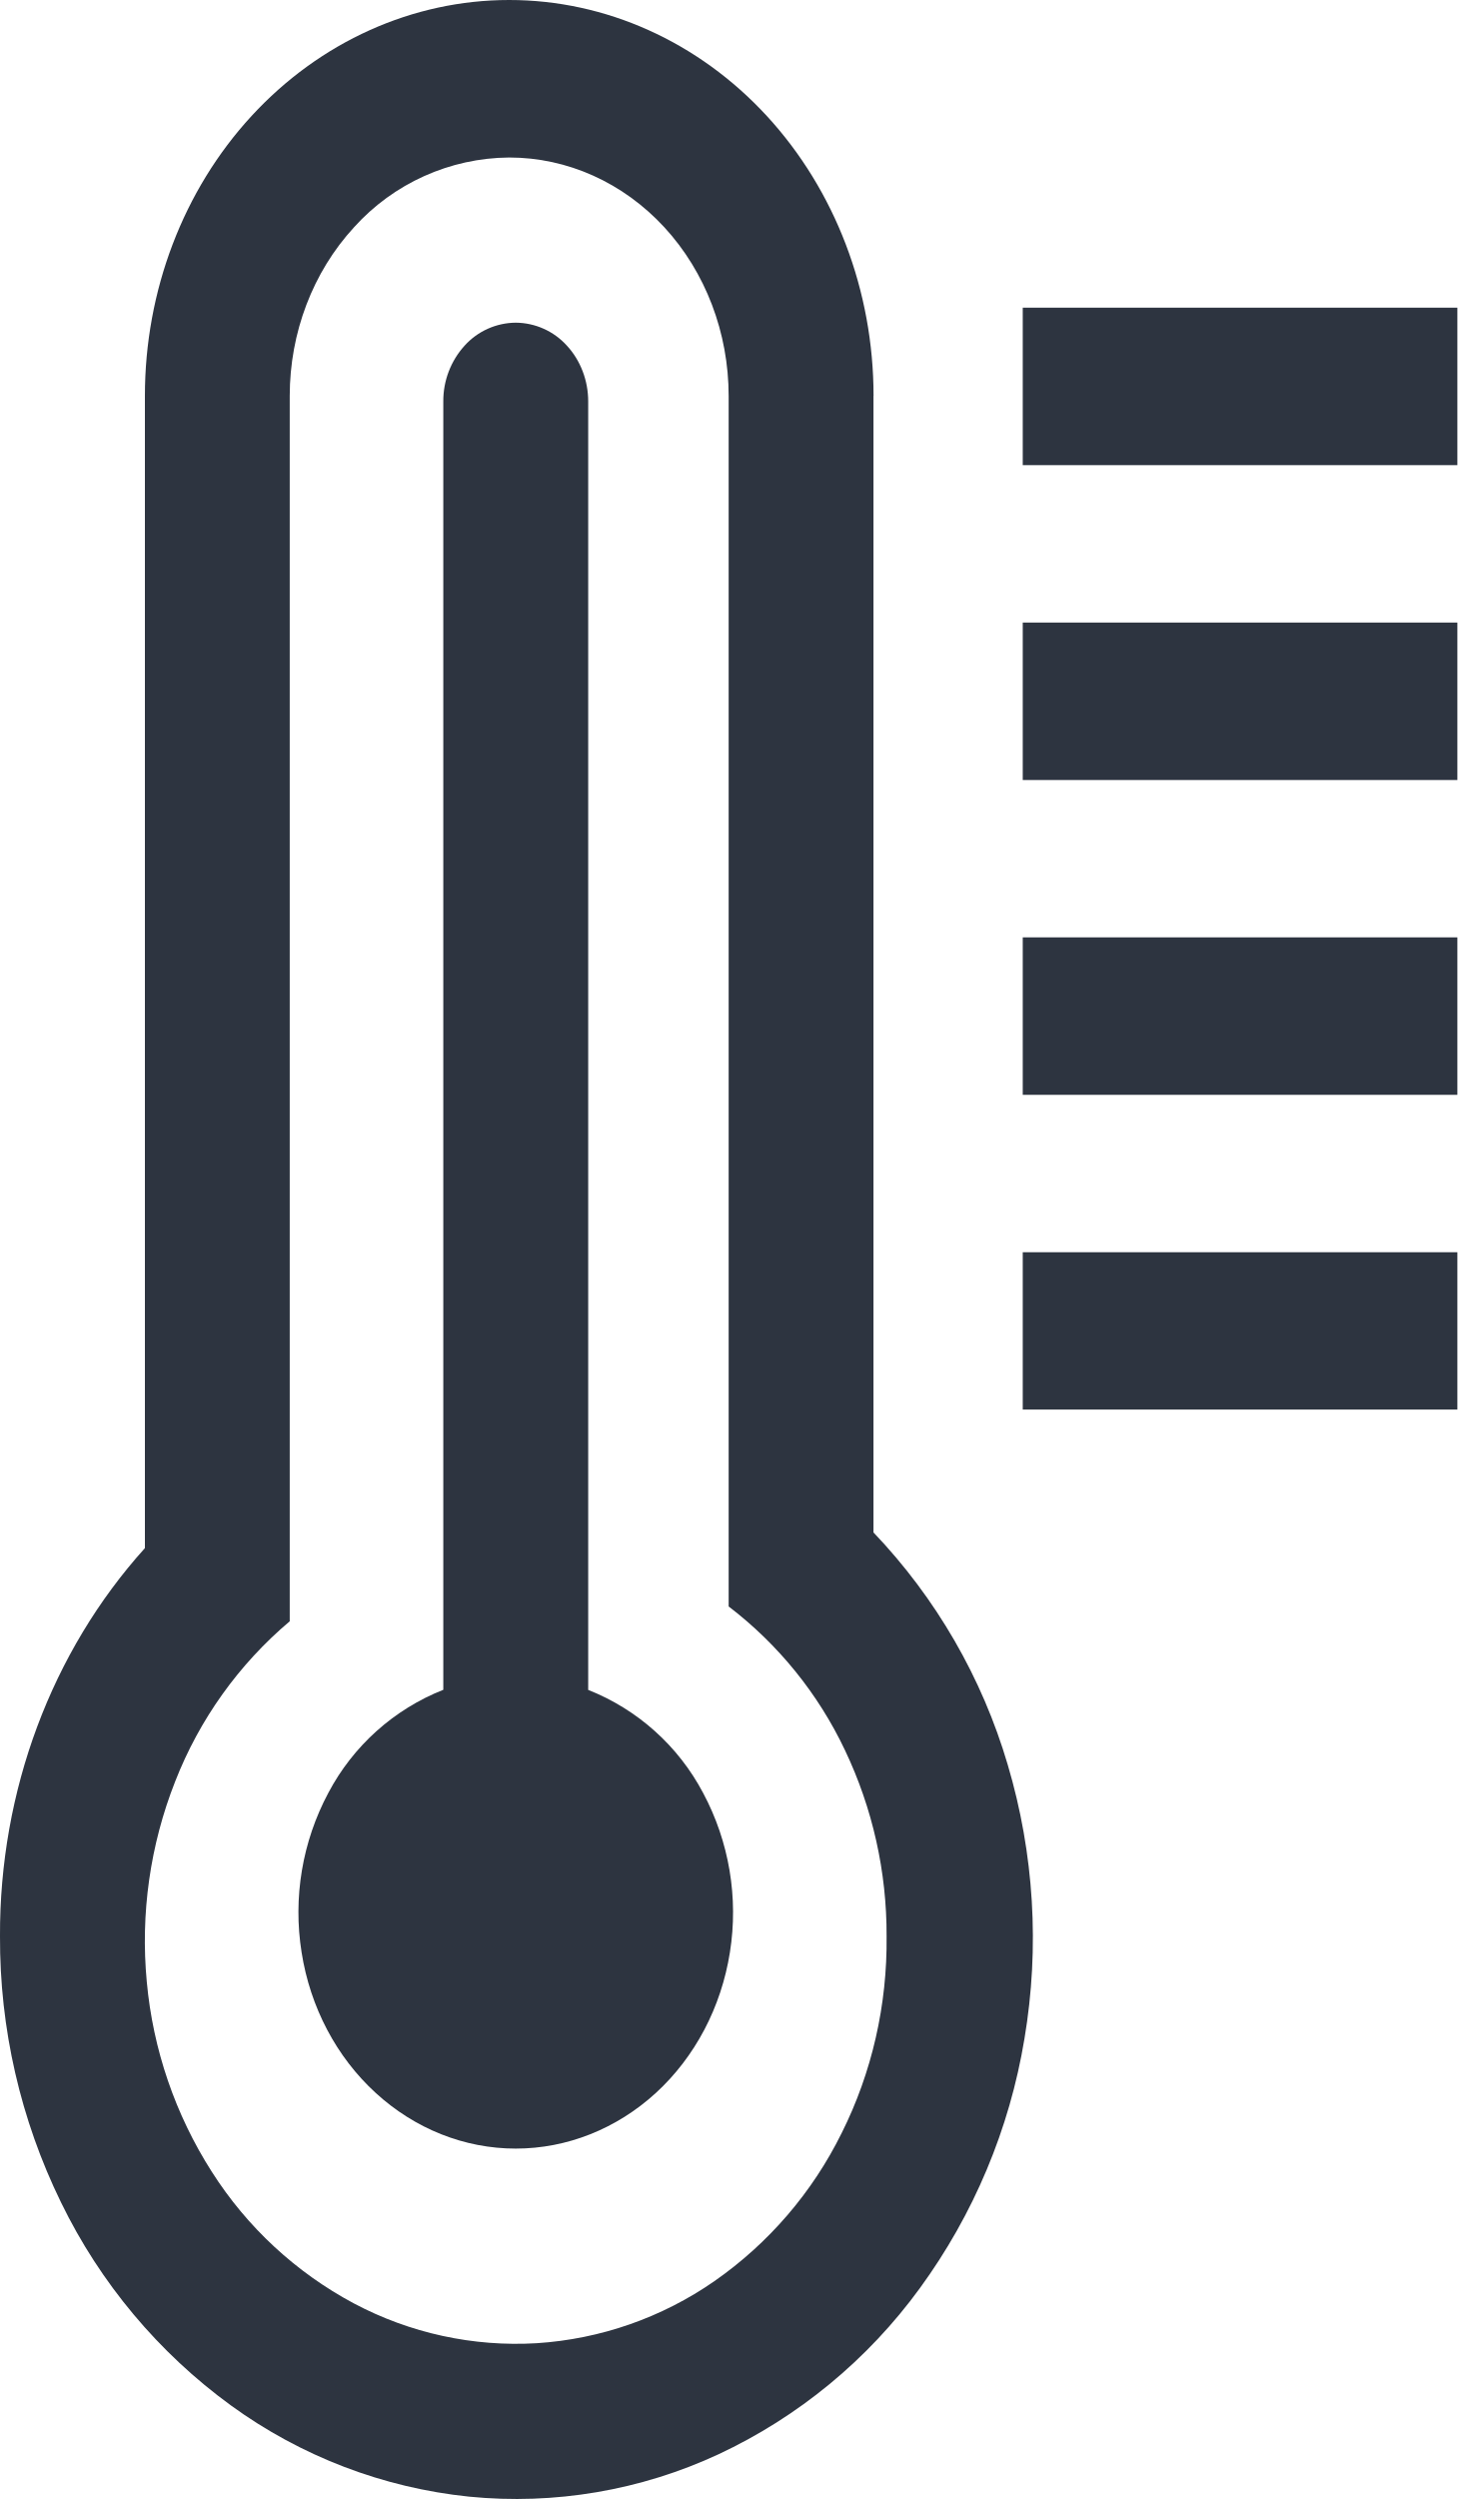
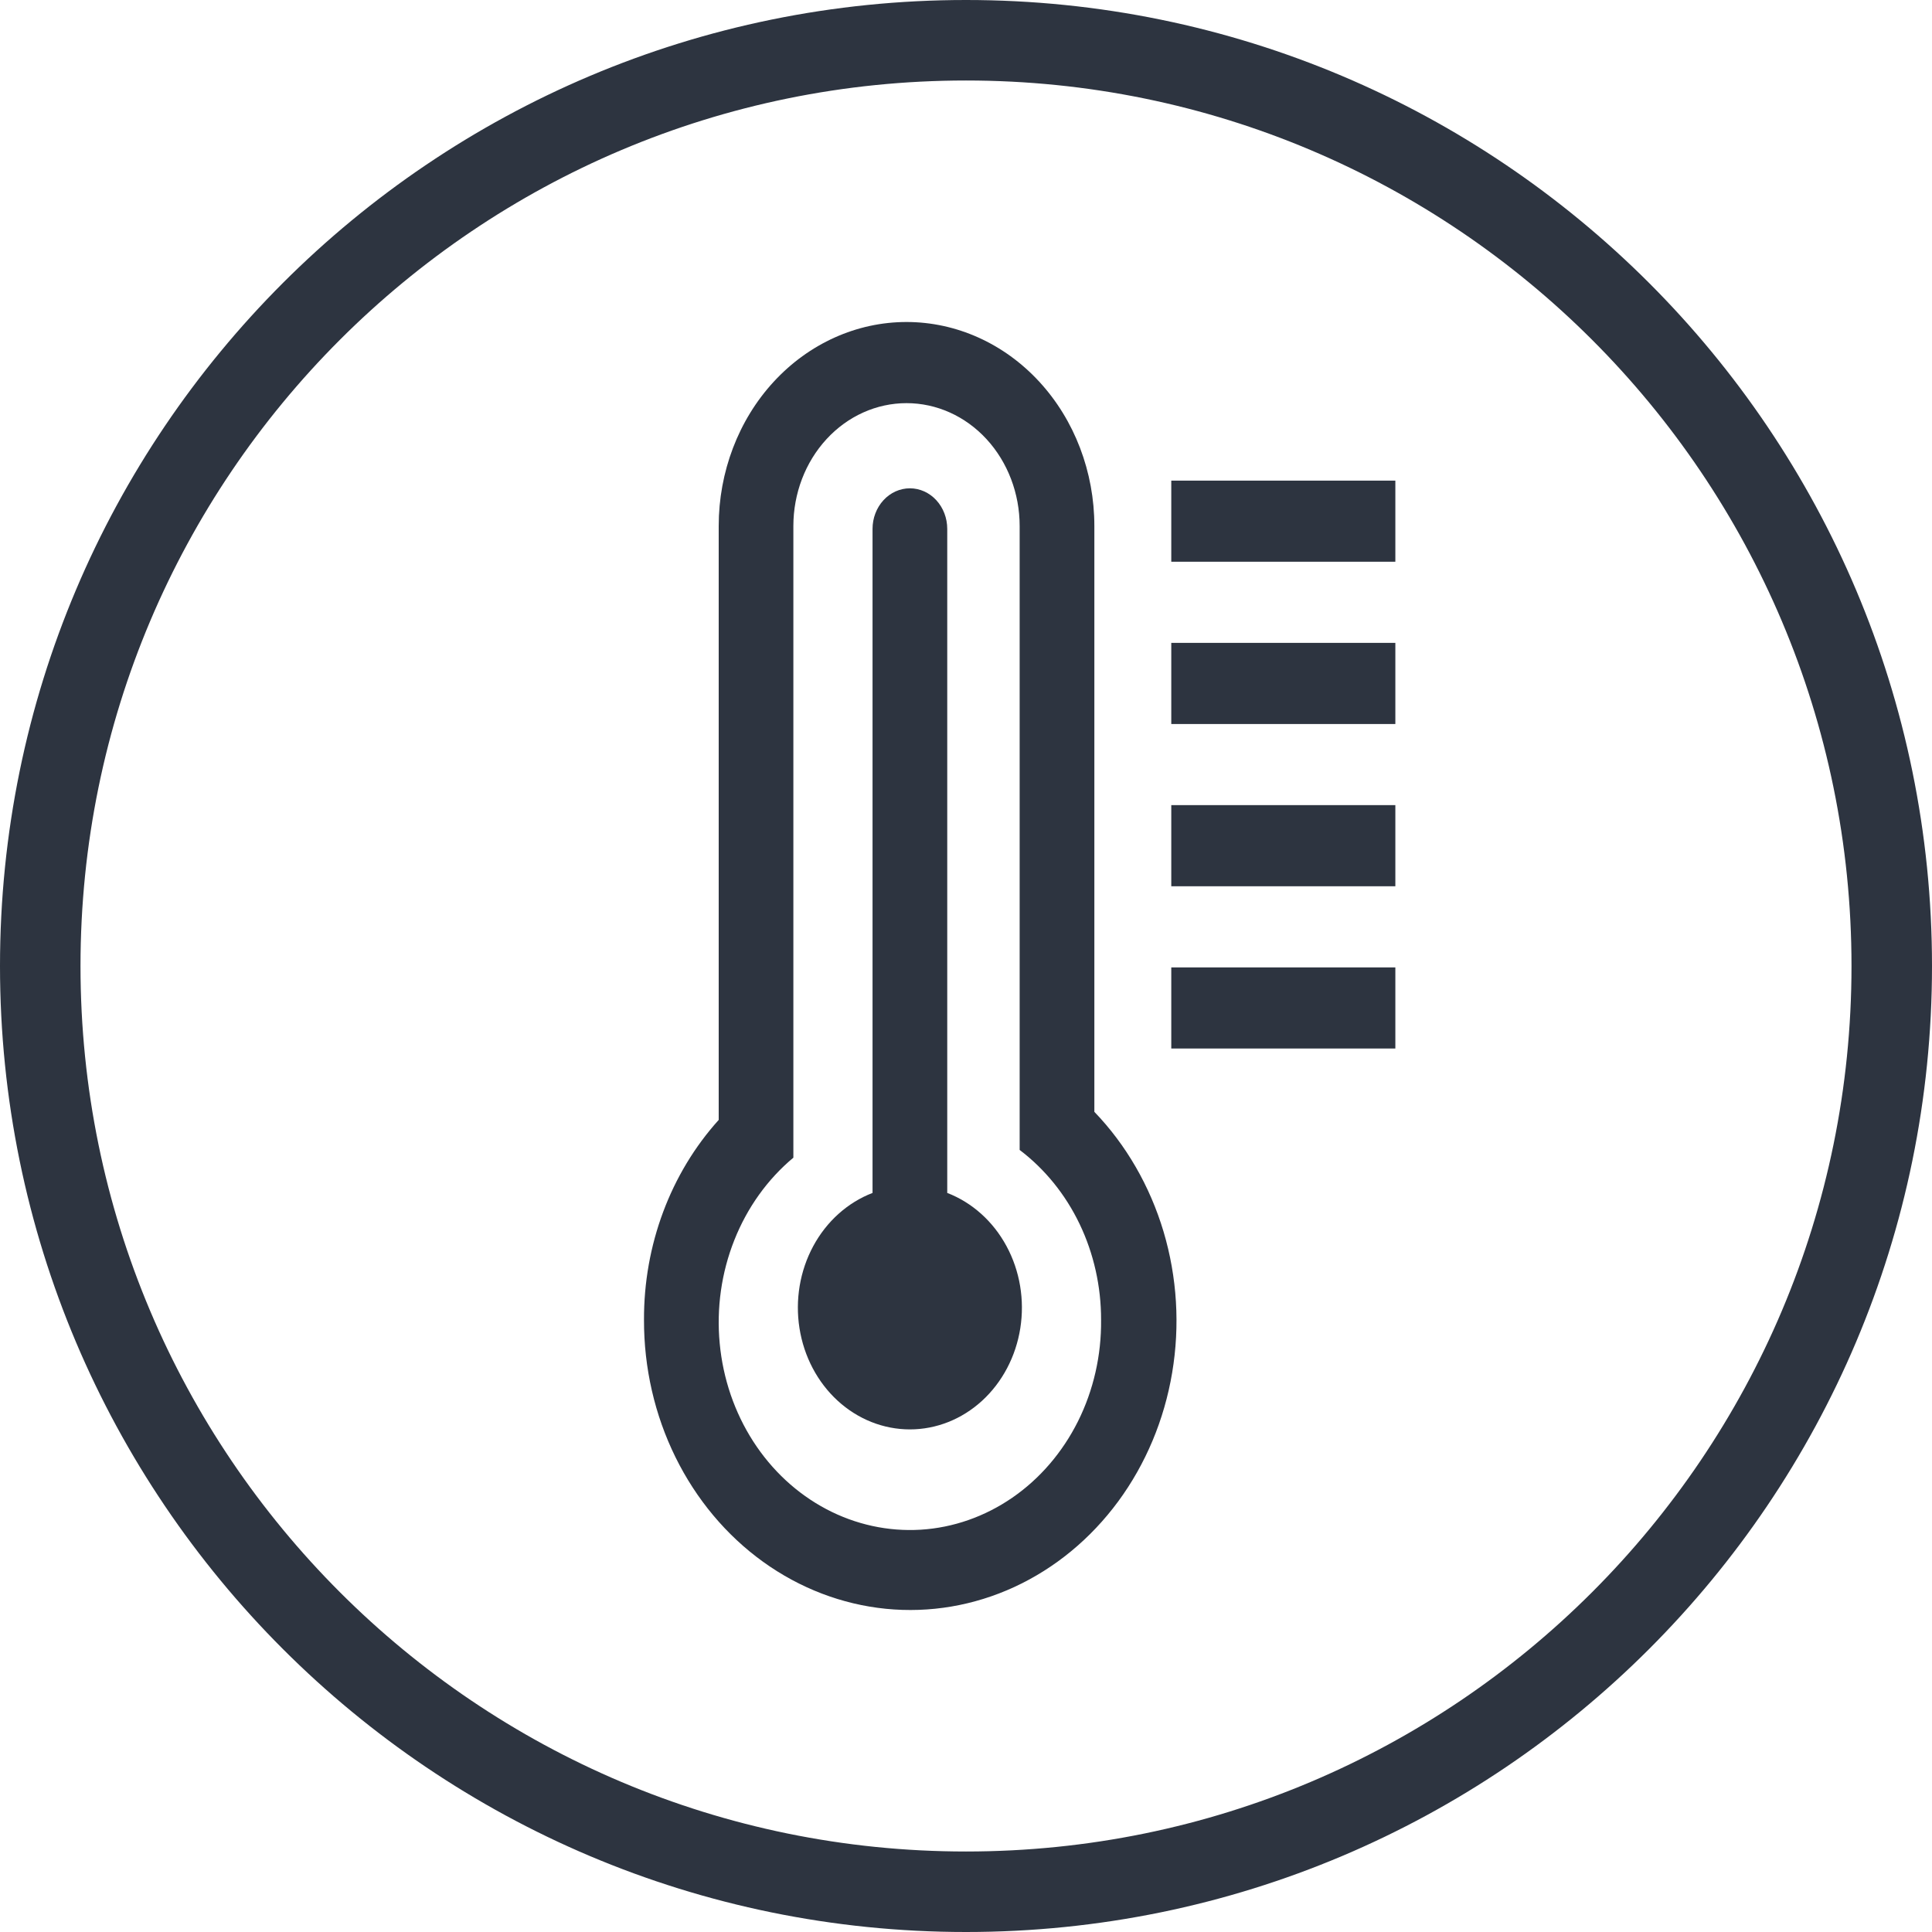
- <svg xmlns="http://www.w3.org/2000/svg" width="19" height="32" fill="none">
-   <path fill="#2D3440" d="M11.189 5.07c0-1.345-.492-2.634-1.367-3.585C8.947.535 7.76 0 6.522 0c-1.237 0-2.424.534-3.3 1.485-.875.95-1.366 2.24-1.366 3.584v14.755C.659 21.151-.007 22.936 0 24.793a7.686 7.686 0 0 0 .782 3.41 7.008 7.008 0 0 0 2.176 2.599 6.284 6.284 0 0 0 3.05 1.168 6.144 6.144 0 0 0 3.196-.543 6.705 6.705 0 0 0 2.577-2.125 7.489 7.489 0 0 0 1.341-3.197 7.781 7.781 0 0 0-.214-3.506 7.298 7.298 0 0 0-1.72-2.976V5.069Zm.167 19.723c.01.88-.188 1.747-.575 2.52a5.017 5.017 0 0 1-1.63 1.897 4.494 4.494 0 0 1-2.276.795 4.43 4.43 0 0 1-2.343-.51 4.881 4.881 0 0 1-1.819-1.685 5.44 5.44 0 0 1-.833-2.433 5.563 5.563 0 0 1 .364-2.566 5.125 5.125 0 0 1 1.467-2.05V5.07c0-.81.296-1.586.823-2.159a2.703 2.703 0 0 1 1.988-.894c.746 0 1.46.321 1.988.894.527.573.823 1.35.823 2.16v15.5a5.023 5.023 0 0 1 1.49 1.841 5.49 5.49 0 0 1 .533 2.382Z" />
-   <path fill="#2D3440" d="M7.534 21.638V5.14c0-.267-.098-.524-.272-.713a.892.892 0 0 0-.656-.295.892.892 0 0 0-.656.295 1.054 1.054 0 0 0-.272.713v16.498a2.85 2.85 0 0 0-1.473 1.321A3.246 3.246 0 0 0 3.863 25c.11.703.447 1.341.949 1.8.502.46 1.137.713 1.794.713.656 0 1.292-.253 1.794-.712.502-.46.838-1.098.949-1.8a3.246 3.246 0 0 0-.343-2.042 2.85 2.85 0 0 0-1.473-1.32ZM18.667 3.94H13.1v2.016h5.567V3.941ZM18.667 7.972H13.1v2.016h5.567V7.972ZM18.667 12.003H13.1v2.016h5.567v-2.016ZM18.667 16.035H13.1v2.015h5.567v-2.015Z" />
+ <svg xmlns="http://www.w3.org/2000/svg" width="48" height="48" viewBox="0 0 48 48" fill="none">
+   <circle cx="24" cy="24" r="23" stroke="#2D3440" stroke-width="2" />
+   <path d="M27.189 13.069C27.189 11.725 26.697 10.435 25.822 9.485C24.947 8.534 23.76 8 22.522 8C21.285 8 20.098 8.534 19.222 9.485C18.347 10.435 17.856 11.725 17.856 13.069V27.824C16.659 29.151 15.992 30.936 16 32.793C15.997 33.982 16.265 35.154 16.782 36.203C17.298 37.251 18.046 38.145 18.958 38.802C19.87 39.459 20.919 39.861 22.009 39.97C23.099 40.079 24.197 39.892 25.204 39.427C26.212 38.961 27.097 38.231 27.781 37.303C28.465 36.374 28.926 35.275 29.122 34.105C29.319 32.935 29.245 31.731 28.908 30.599C28.57 29.468 27.98 28.445 27.189 27.623V13.069ZM27.356 32.793C27.365 33.672 27.168 34.54 26.782 35.313C26.395 36.086 25.834 36.739 25.15 37.21C24.466 37.681 23.683 37.955 22.875 38.005C22.067 38.054 21.26 37.879 20.532 37.495C19.803 37.111 19.177 36.531 18.713 35.81C18.249 35.089 17.963 34.252 17.881 33.377C17.798 32.502 17.923 31.619 18.244 30.811C18.564 30.003 19.069 29.298 19.711 28.762V13.069C19.711 12.26 20.007 11.483 20.535 10.91C21.062 10.337 21.777 10.016 22.522 10.016C23.268 10.016 23.983 10.337 24.51 10.91C25.037 11.483 25.333 12.26 25.333 13.069V28.57C25.959 29.044 26.471 29.676 26.823 30.411C27.175 31.147 27.358 31.964 27.356 32.793Z" fill="#2D3440" />
+   <path d="M23.534 29.638V13.14C23.534 12.873 23.436 12.616 23.262 12.427C23.088 12.238 22.852 12.132 22.606 12.132C22.36 12.132 22.124 12.238 21.95 12.427C21.776 12.616 21.678 12.873 21.678 13.14V29.638C21.059 29.876 20.537 30.344 20.205 30.959C19.873 31.574 19.752 32.297 19.863 33C19.974 33.703 20.31 34.341 20.812 34.801C21.314 35.261 21.949 35.513 22.606 35.513C23.262 35.513 23.898 35.261 24.4 34.801C24.902 34.341 25.238 33.703 25.349 33C25.46 32.297 25.339 31.574 25.006 30.959C24.674 30.344 24.152 29.876 23.534 29.638Z" fill="#2D3440" />
+   <path d="M34.667 11.941H29.1V13.956H34.667V11.941Z" fill="#2D3440" />
+   <path d="M34.667 15.972H29.1V17.988H34.667V15.972Z" fill="#2D3440" />
+   <path d="M34.667 20.003H29.1V22.019H34.667V20.003Z" fill="#2D3440" />
+   <path d="M34.667 24.035H29.1V26.05H34.667V24.035Z" fill="#2D3440" />
</svg>
